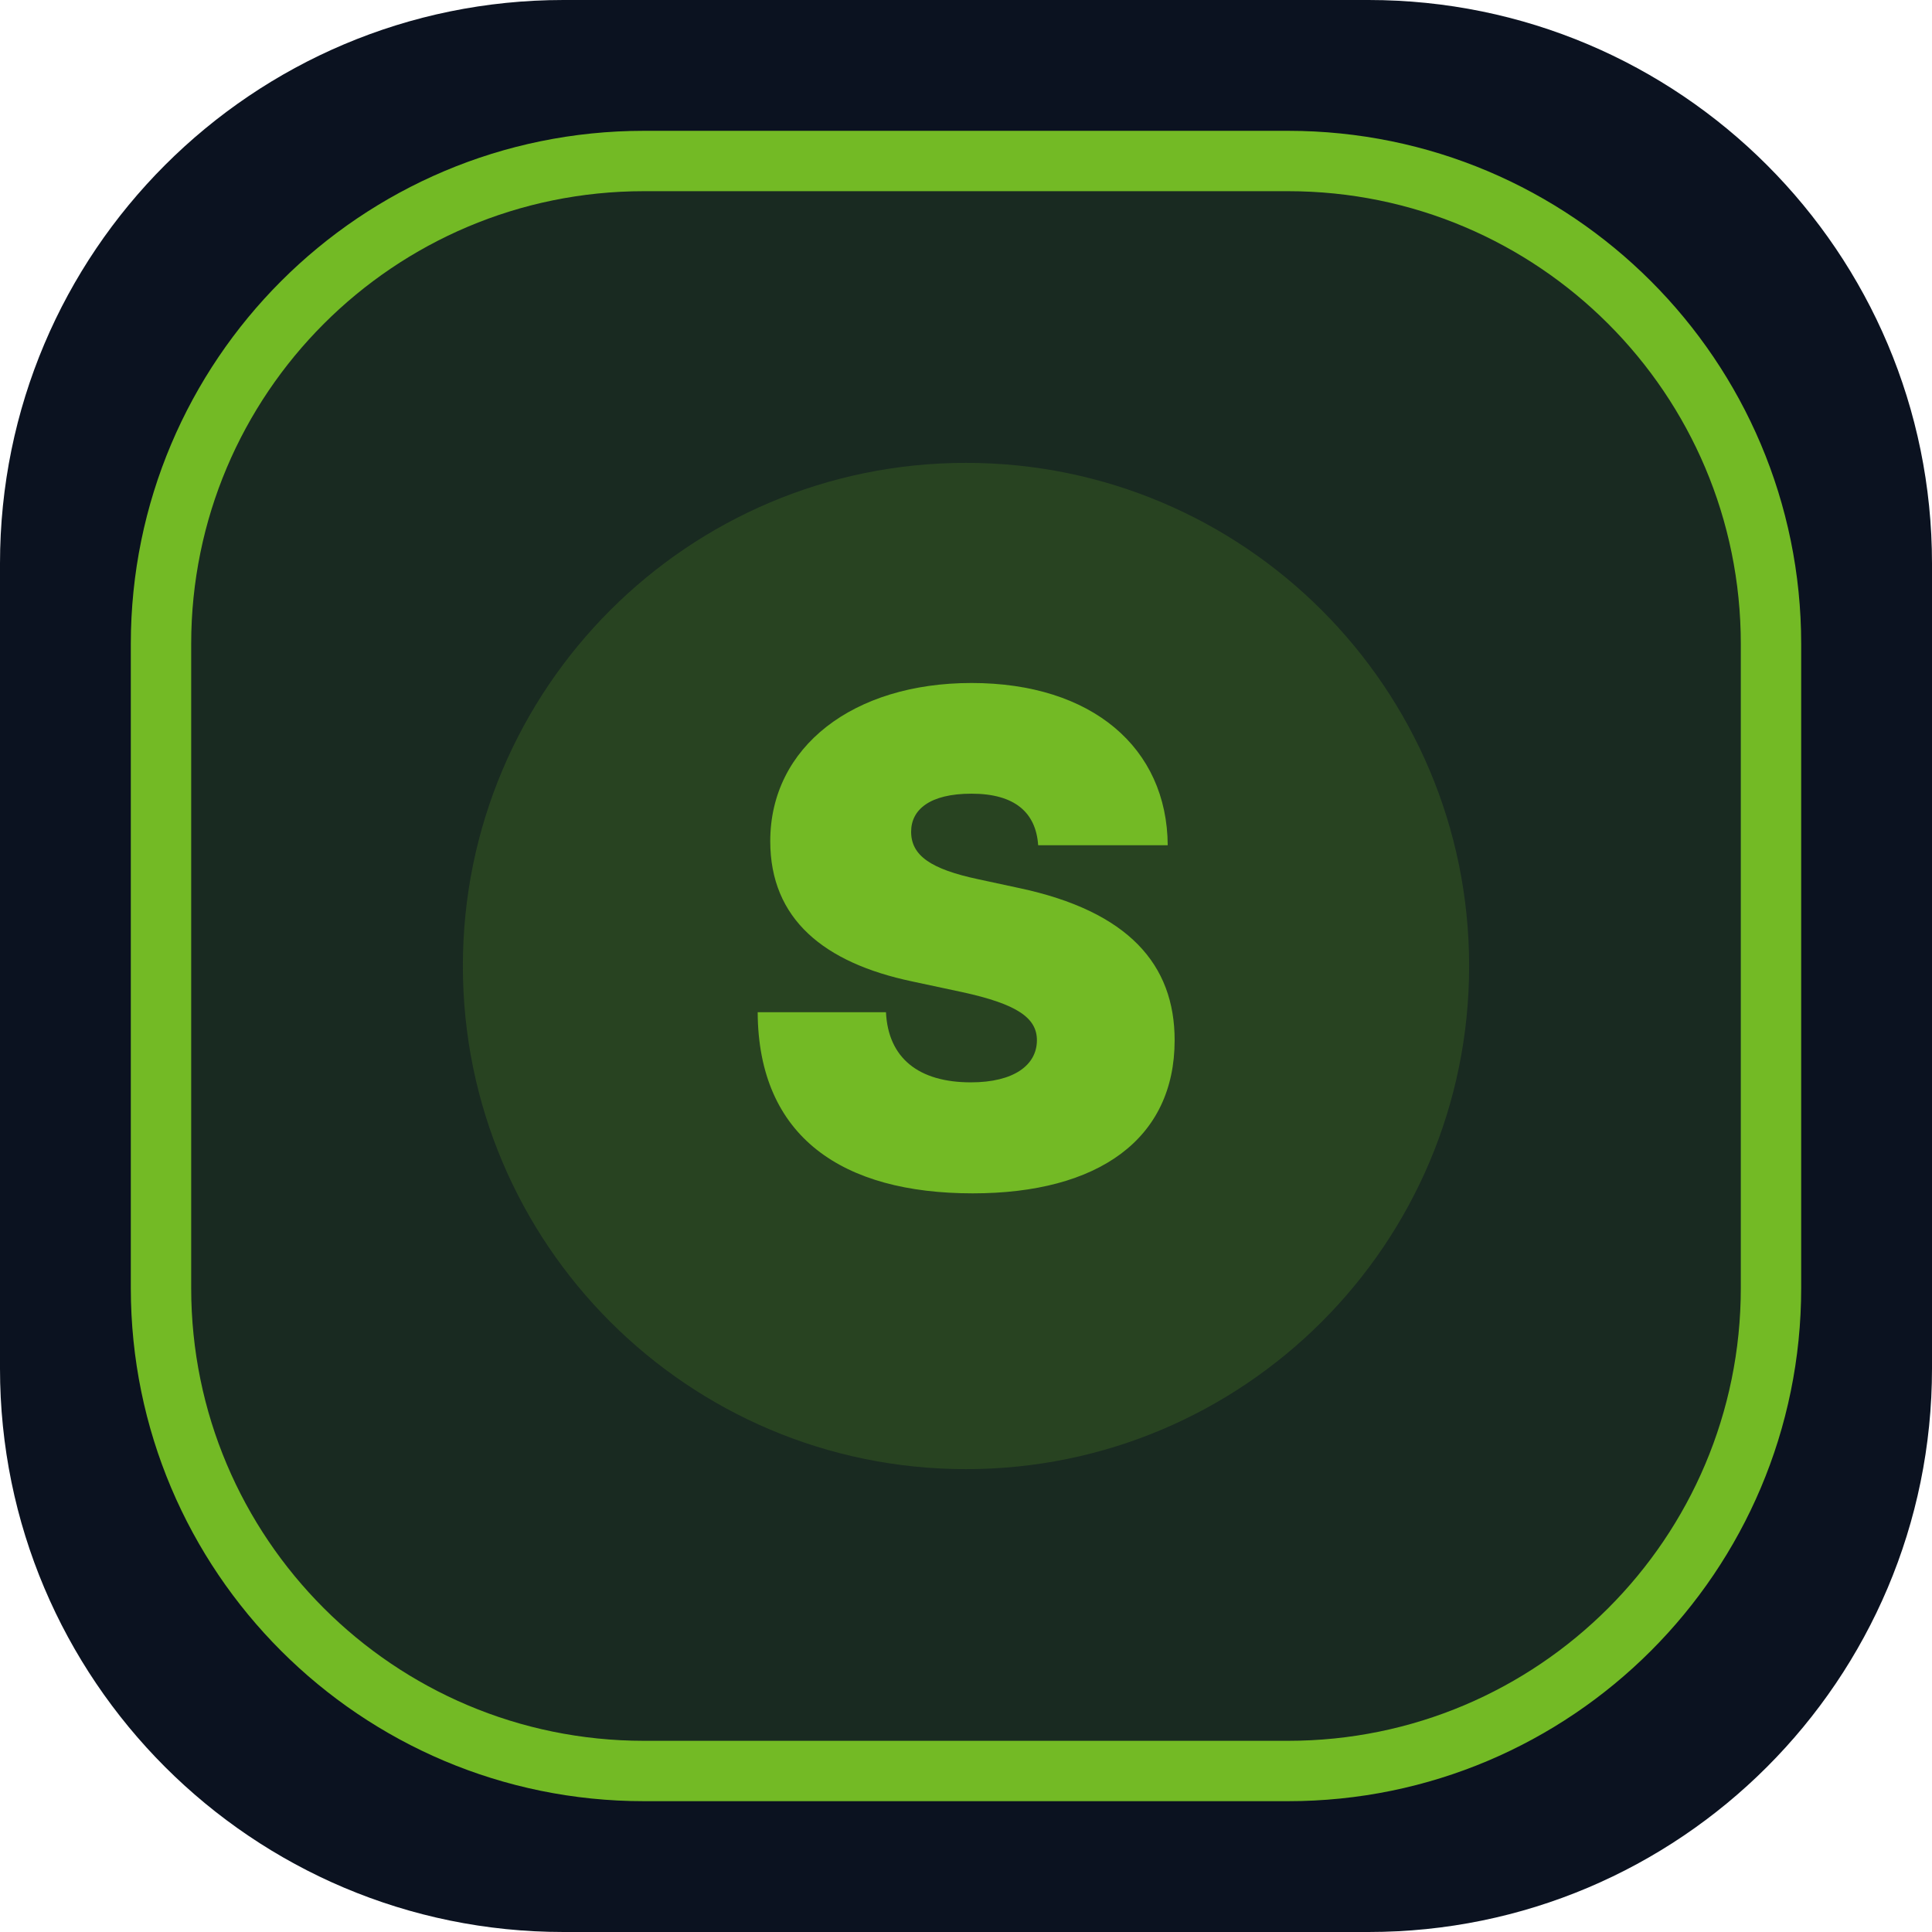
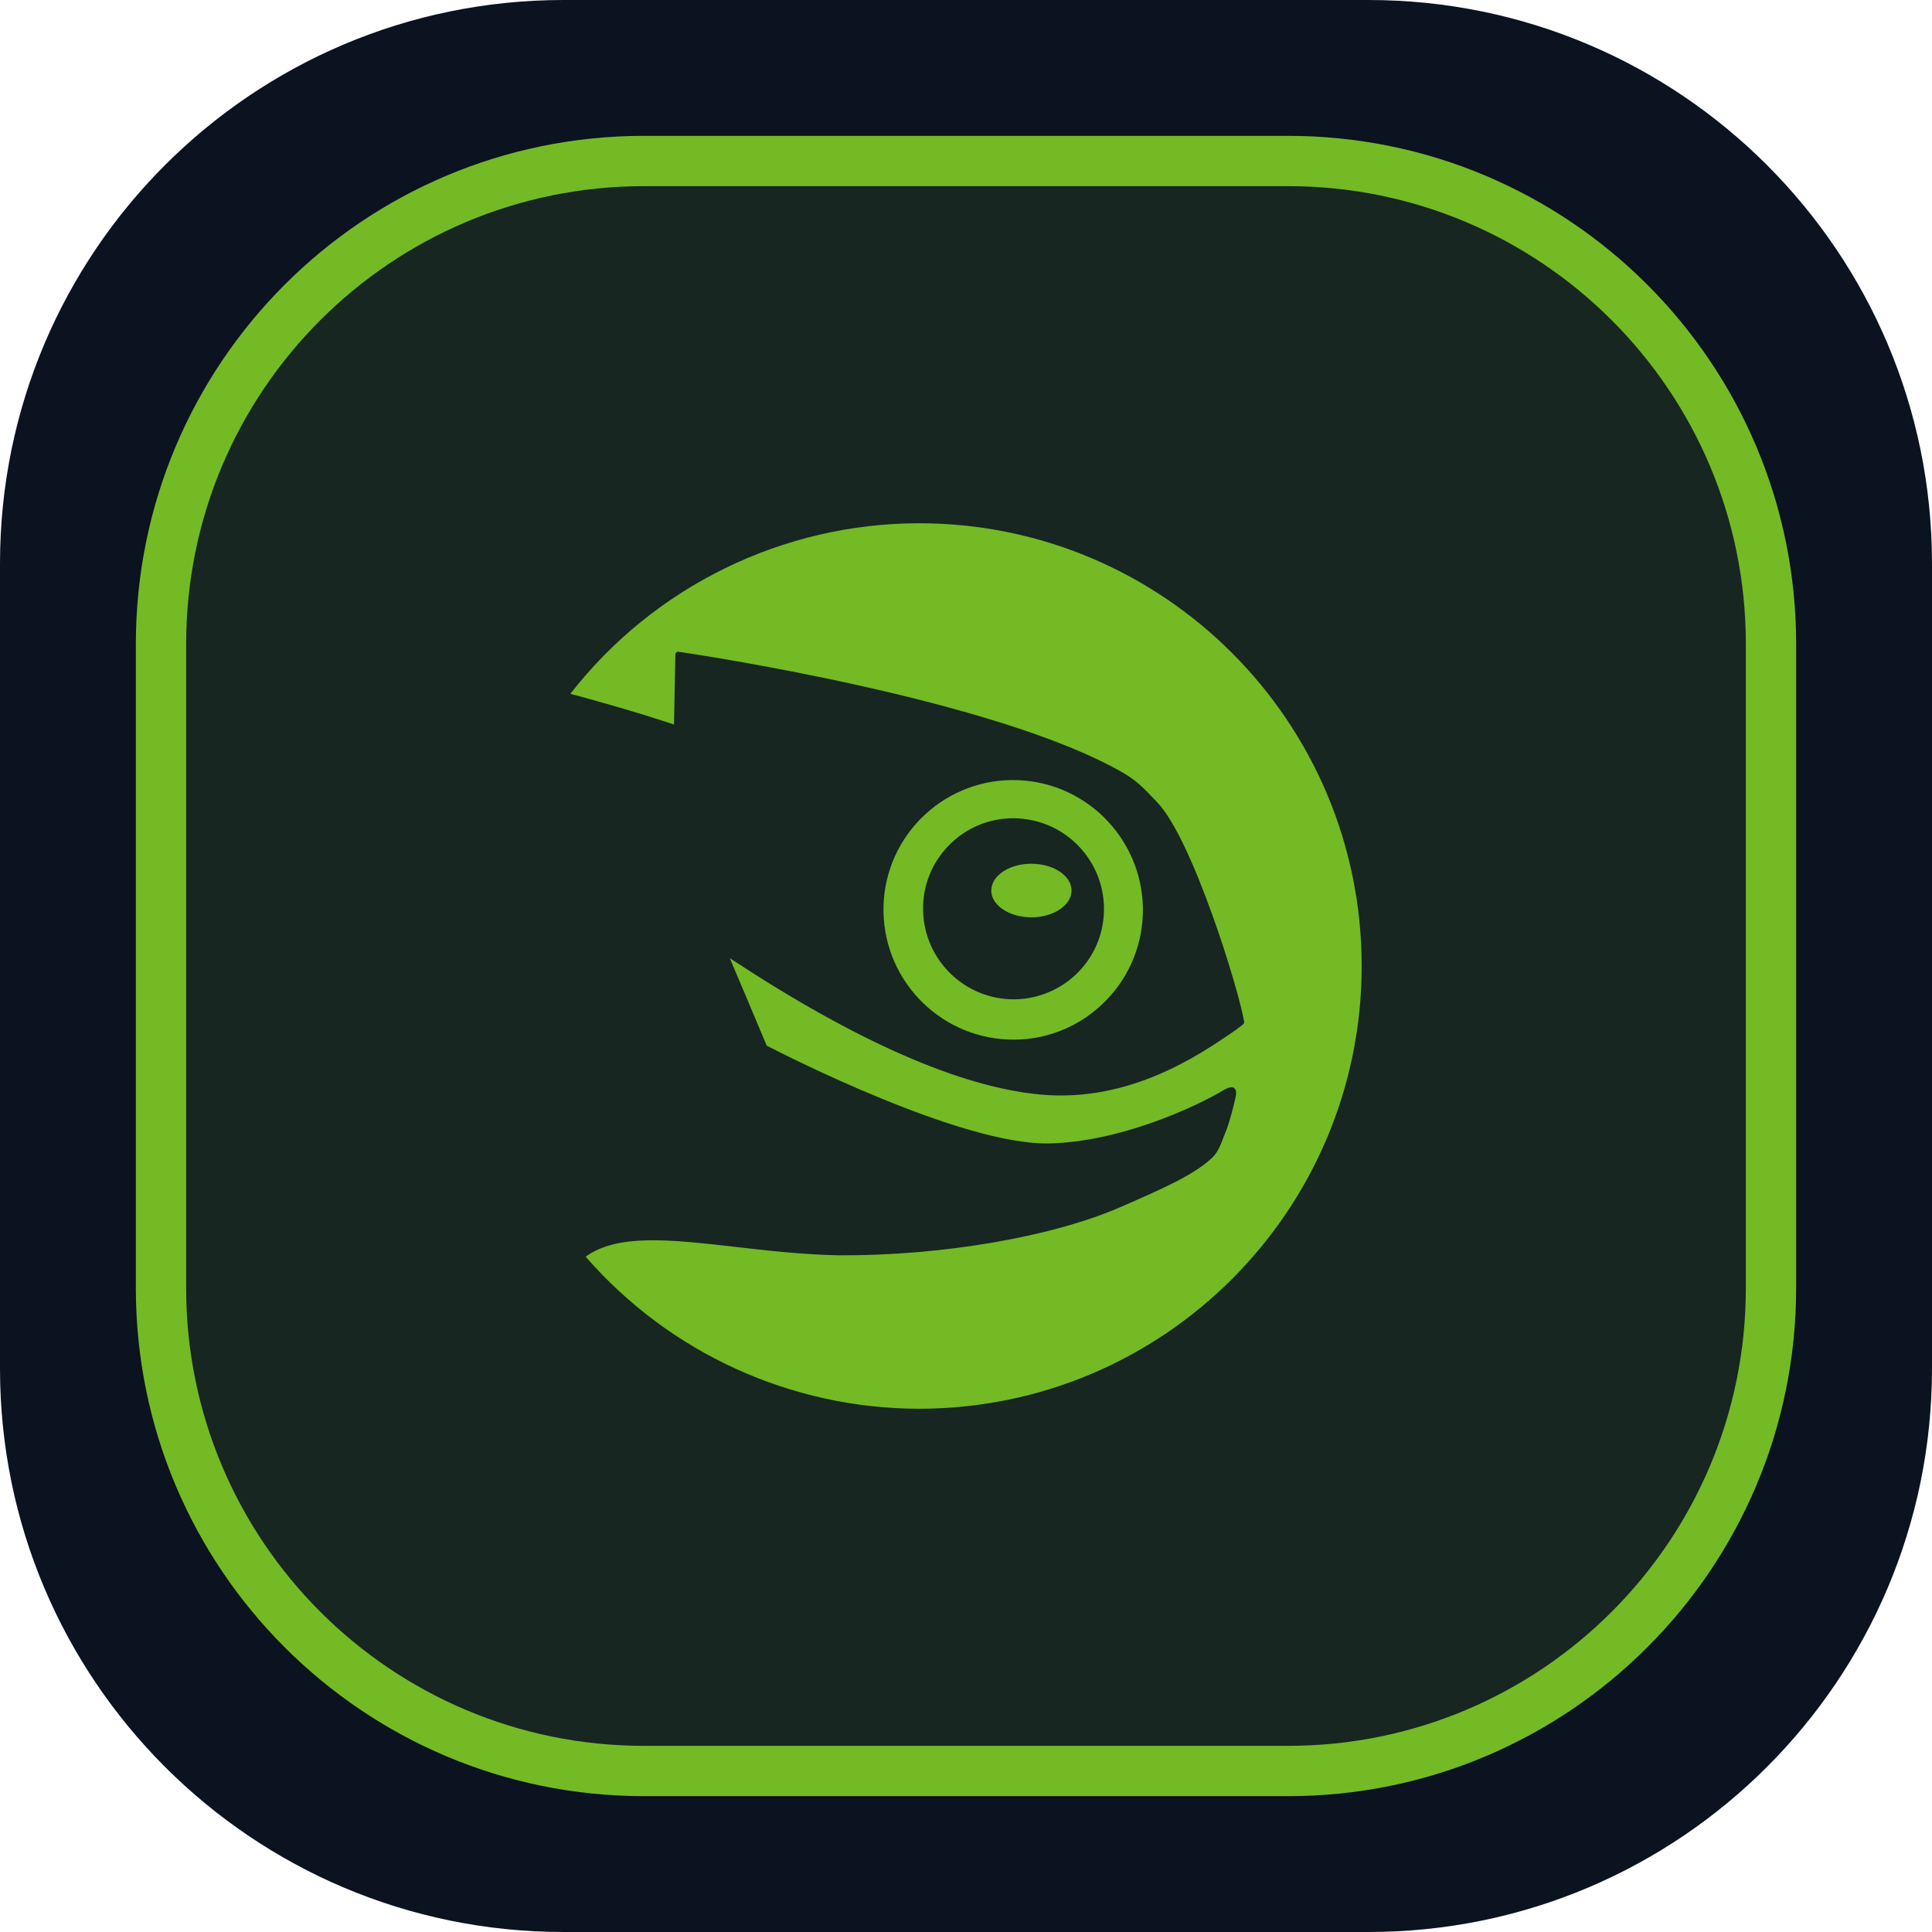
<svg xmlns="http://www.w3.org/2000/svg" width="96" height="96" viewBox="0 0 96 96" fill="none" role="img" aria-label="openSUSE">
  <rect width="96" height="96" rx="28" fill="#0B1220" />
-   <rect x="8" y="8" width="80" height="80" rx="24" fill="#73BA25" fill-opacity="0.14" stroke="#73BA25" stroke-width="3" />
-   <circle cx="48" cy="48" r="25" fill="#73BA25" fill-opacity="0.18" />
-   <text x="48" y="59" text-anchor="middle" font-family="Inter, Arial, sans-serif" font-size="34" font-weight="900" fill="#73BA25">S</text>
+   <rect x="8" y="8" width="80" height="80" rx="24" fill="#73BA25" fill-opacity="0.12" stroke="#73BA25" stroke-width="2.5" />
+   <svg x="26" y="26" width="44" height="44" viewBox="0 0 24 24" fill="#73BA25">
+     <path d="M10.724 0a12 12 0 0 0-9.448 4.623c1.464.391 2.5.727 2.81.832.005-.19.037-1.893.037-1.893s.004-.04.025-.06c.026-.026.065-.018.065-.018.385.056 8.602 1.274 12.066 3.292.427.25.638.517.902.786.958.99 2.223 5.108 2.359 5.957.005.033-.036.07-.054.083a5.177 5.177 0 0 1-.313.228c-.82.55-2.708 1.872-5.13 1.656-2.176-.193-5.018-1.44-8.445-3.699.336.79.668 1.58 1 2.371.497.258 5.287 2.7 7.651 2.651 1.904-.04 3.941-.968 4.756-1.458 0 0 .179-.108.257-.048.085.066.061.167.041.27-.05.234-.164.66-.242.863l-.065.165c-.093.25-.183.482-.356.625-.48.436-1.246.784-2.446 1.305-1.855.812-4.865 1.328-7.66 1.31-1.001-.022-1.968-.133-2.817-.232-1.743-.197-3.161-.357-4.026.269A12 12 0 0 0 10.724 24a12 12 0 0 0 12-12 12 12 0 0 0-12-12zM13.4 6.963a3.503 3.503 0 0 0-2.521.942 3.498 3.498 0 0 0-1.114 2.449 3.528 3.528 0 0 0 3.39 3.64 3.48 3.48 0 0 0 2.524-.946 3.504 3.504 0 0 0 1.114-2.446 3.527 3.527 0 0 0-3.393-3.64zm-.03 1.035a2.458 2.458 0 0 1 2.368 2.539 2.43 2.43 0 0 1-.774 1.706 2.456 2.456 0 0 1-1.762.659 2.461 2.461 0 0 1-2.364-2.542c.02-.655.3-1.26.777-1.707a2.419 2.419 0 0 1 1.756-.655zm.402 1.23c-.602 0-1.087.325-1.087.727 0 .4.485.725 1.087.725.6 0 1.088-.326 1.088-.725 0-.402-.487-.726-1.088-.726Z" />
+   </svg>
</svg>
